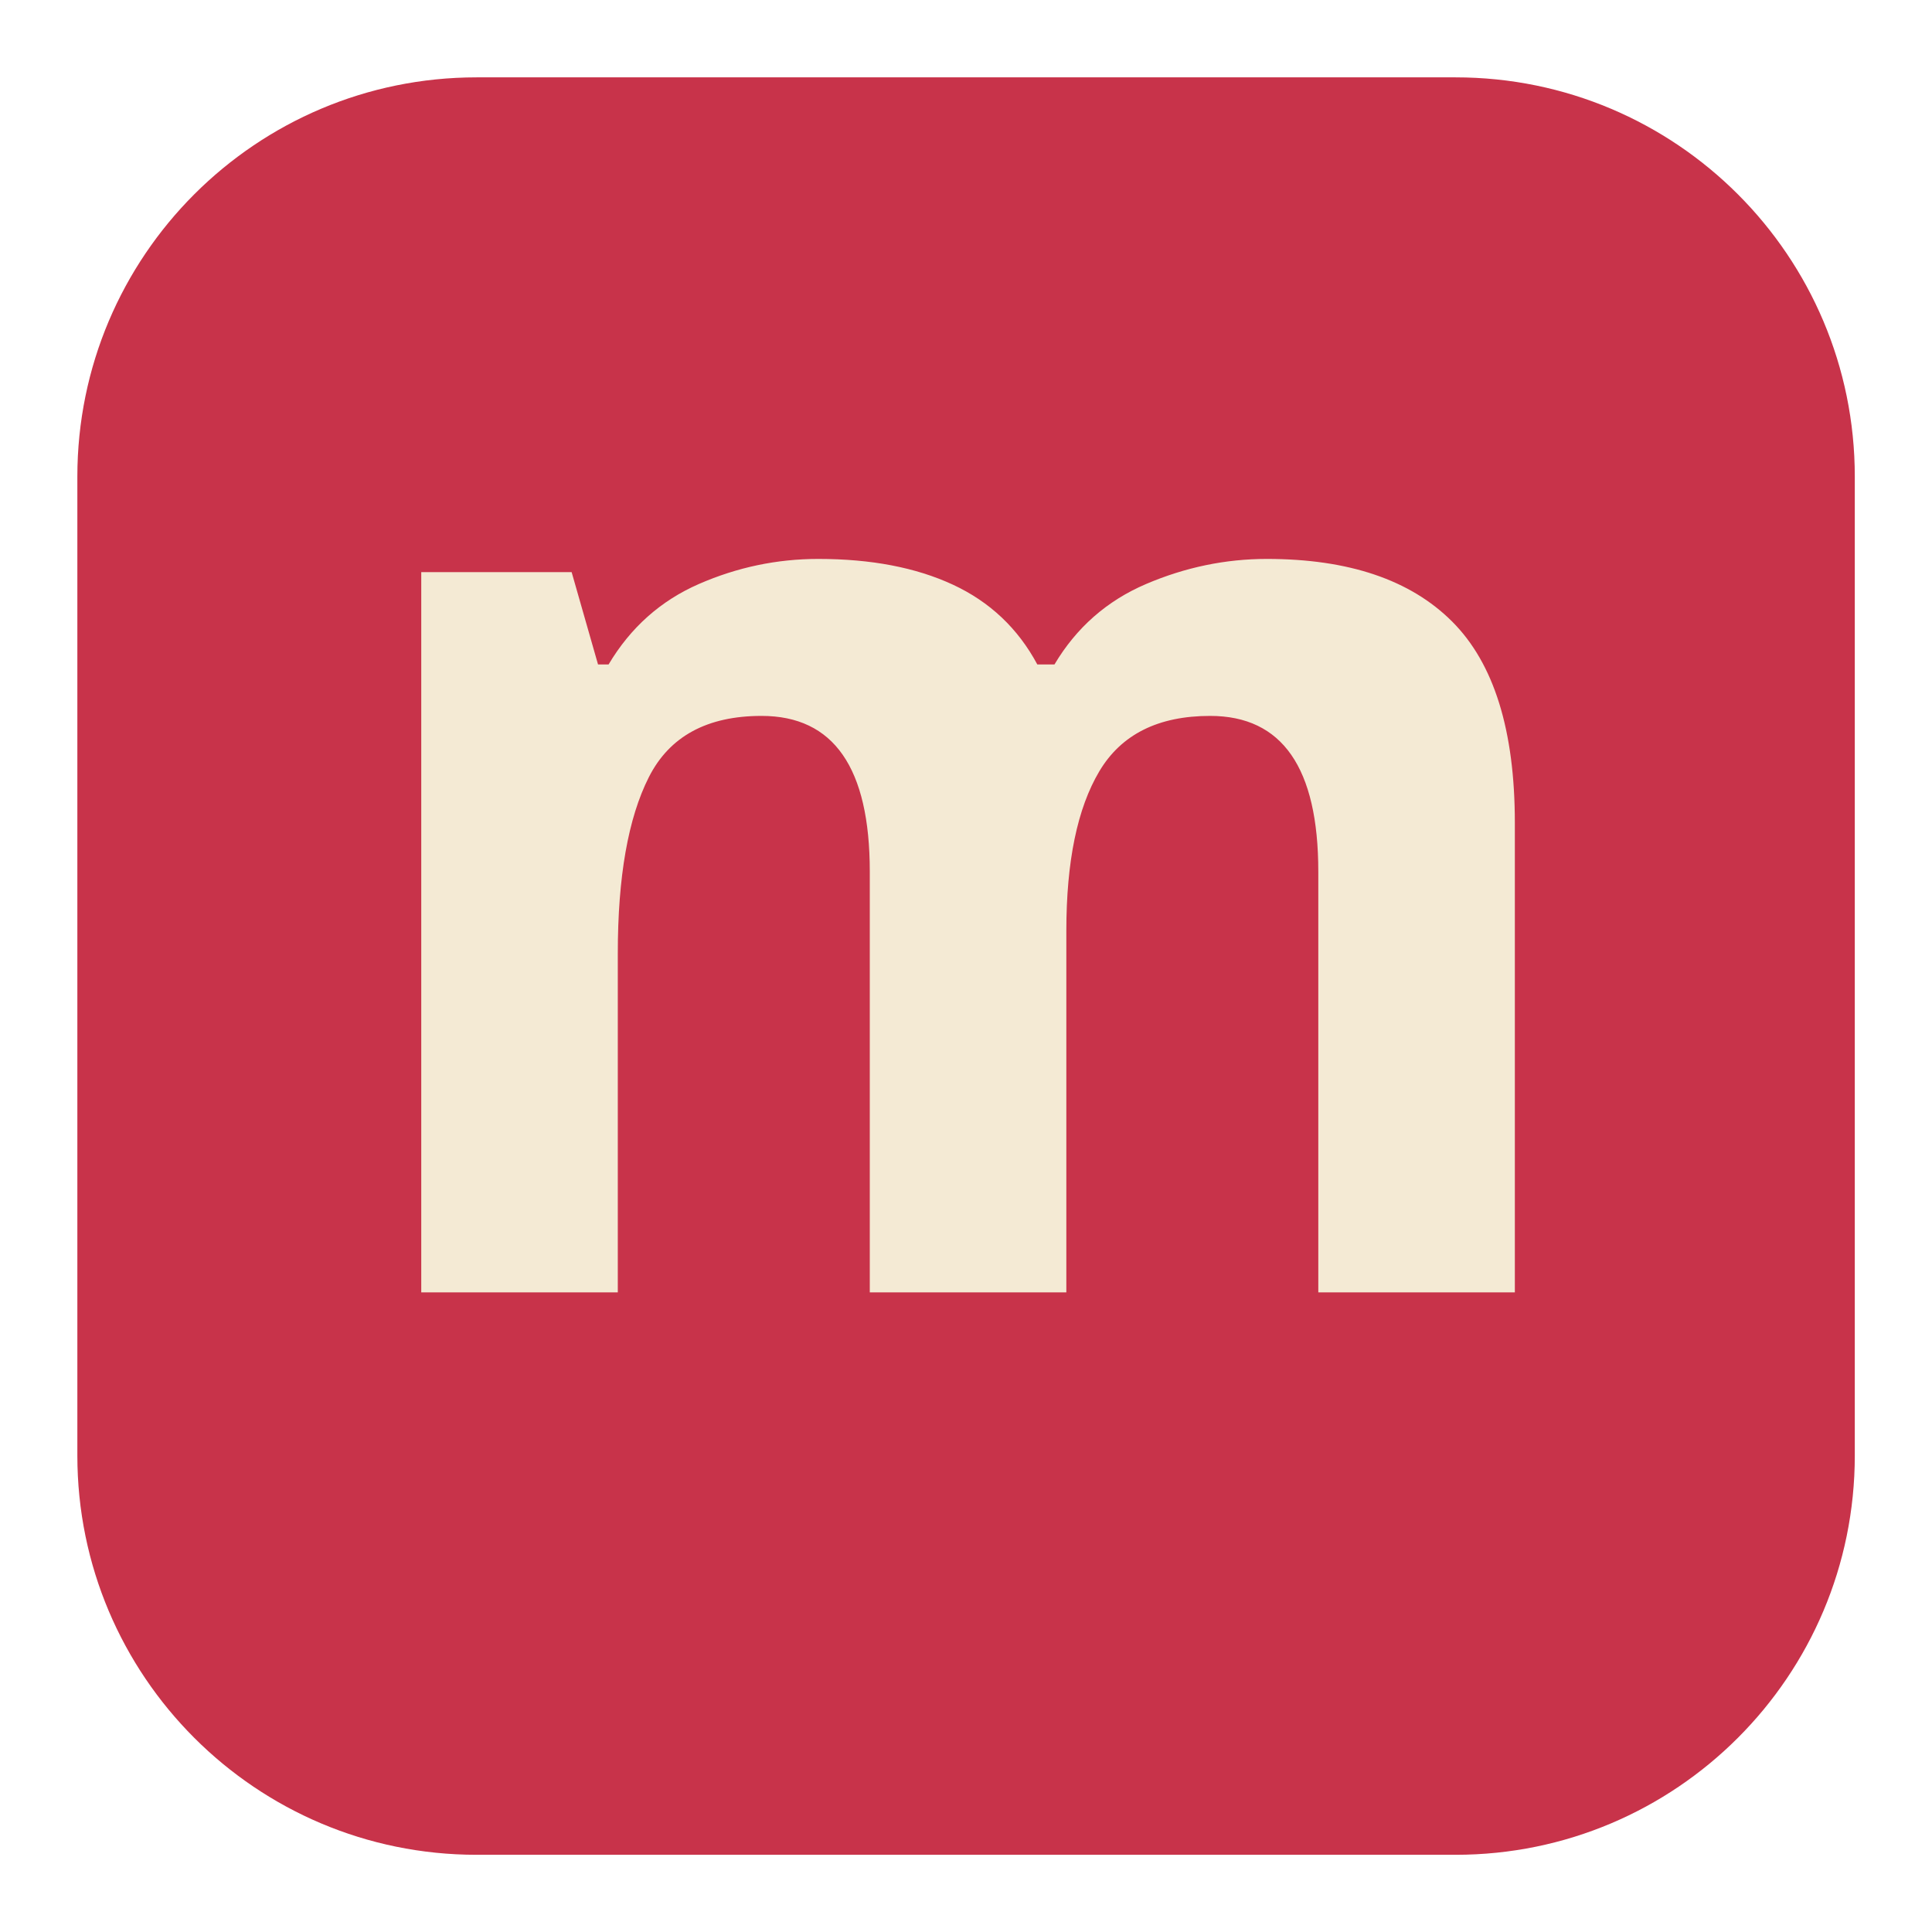
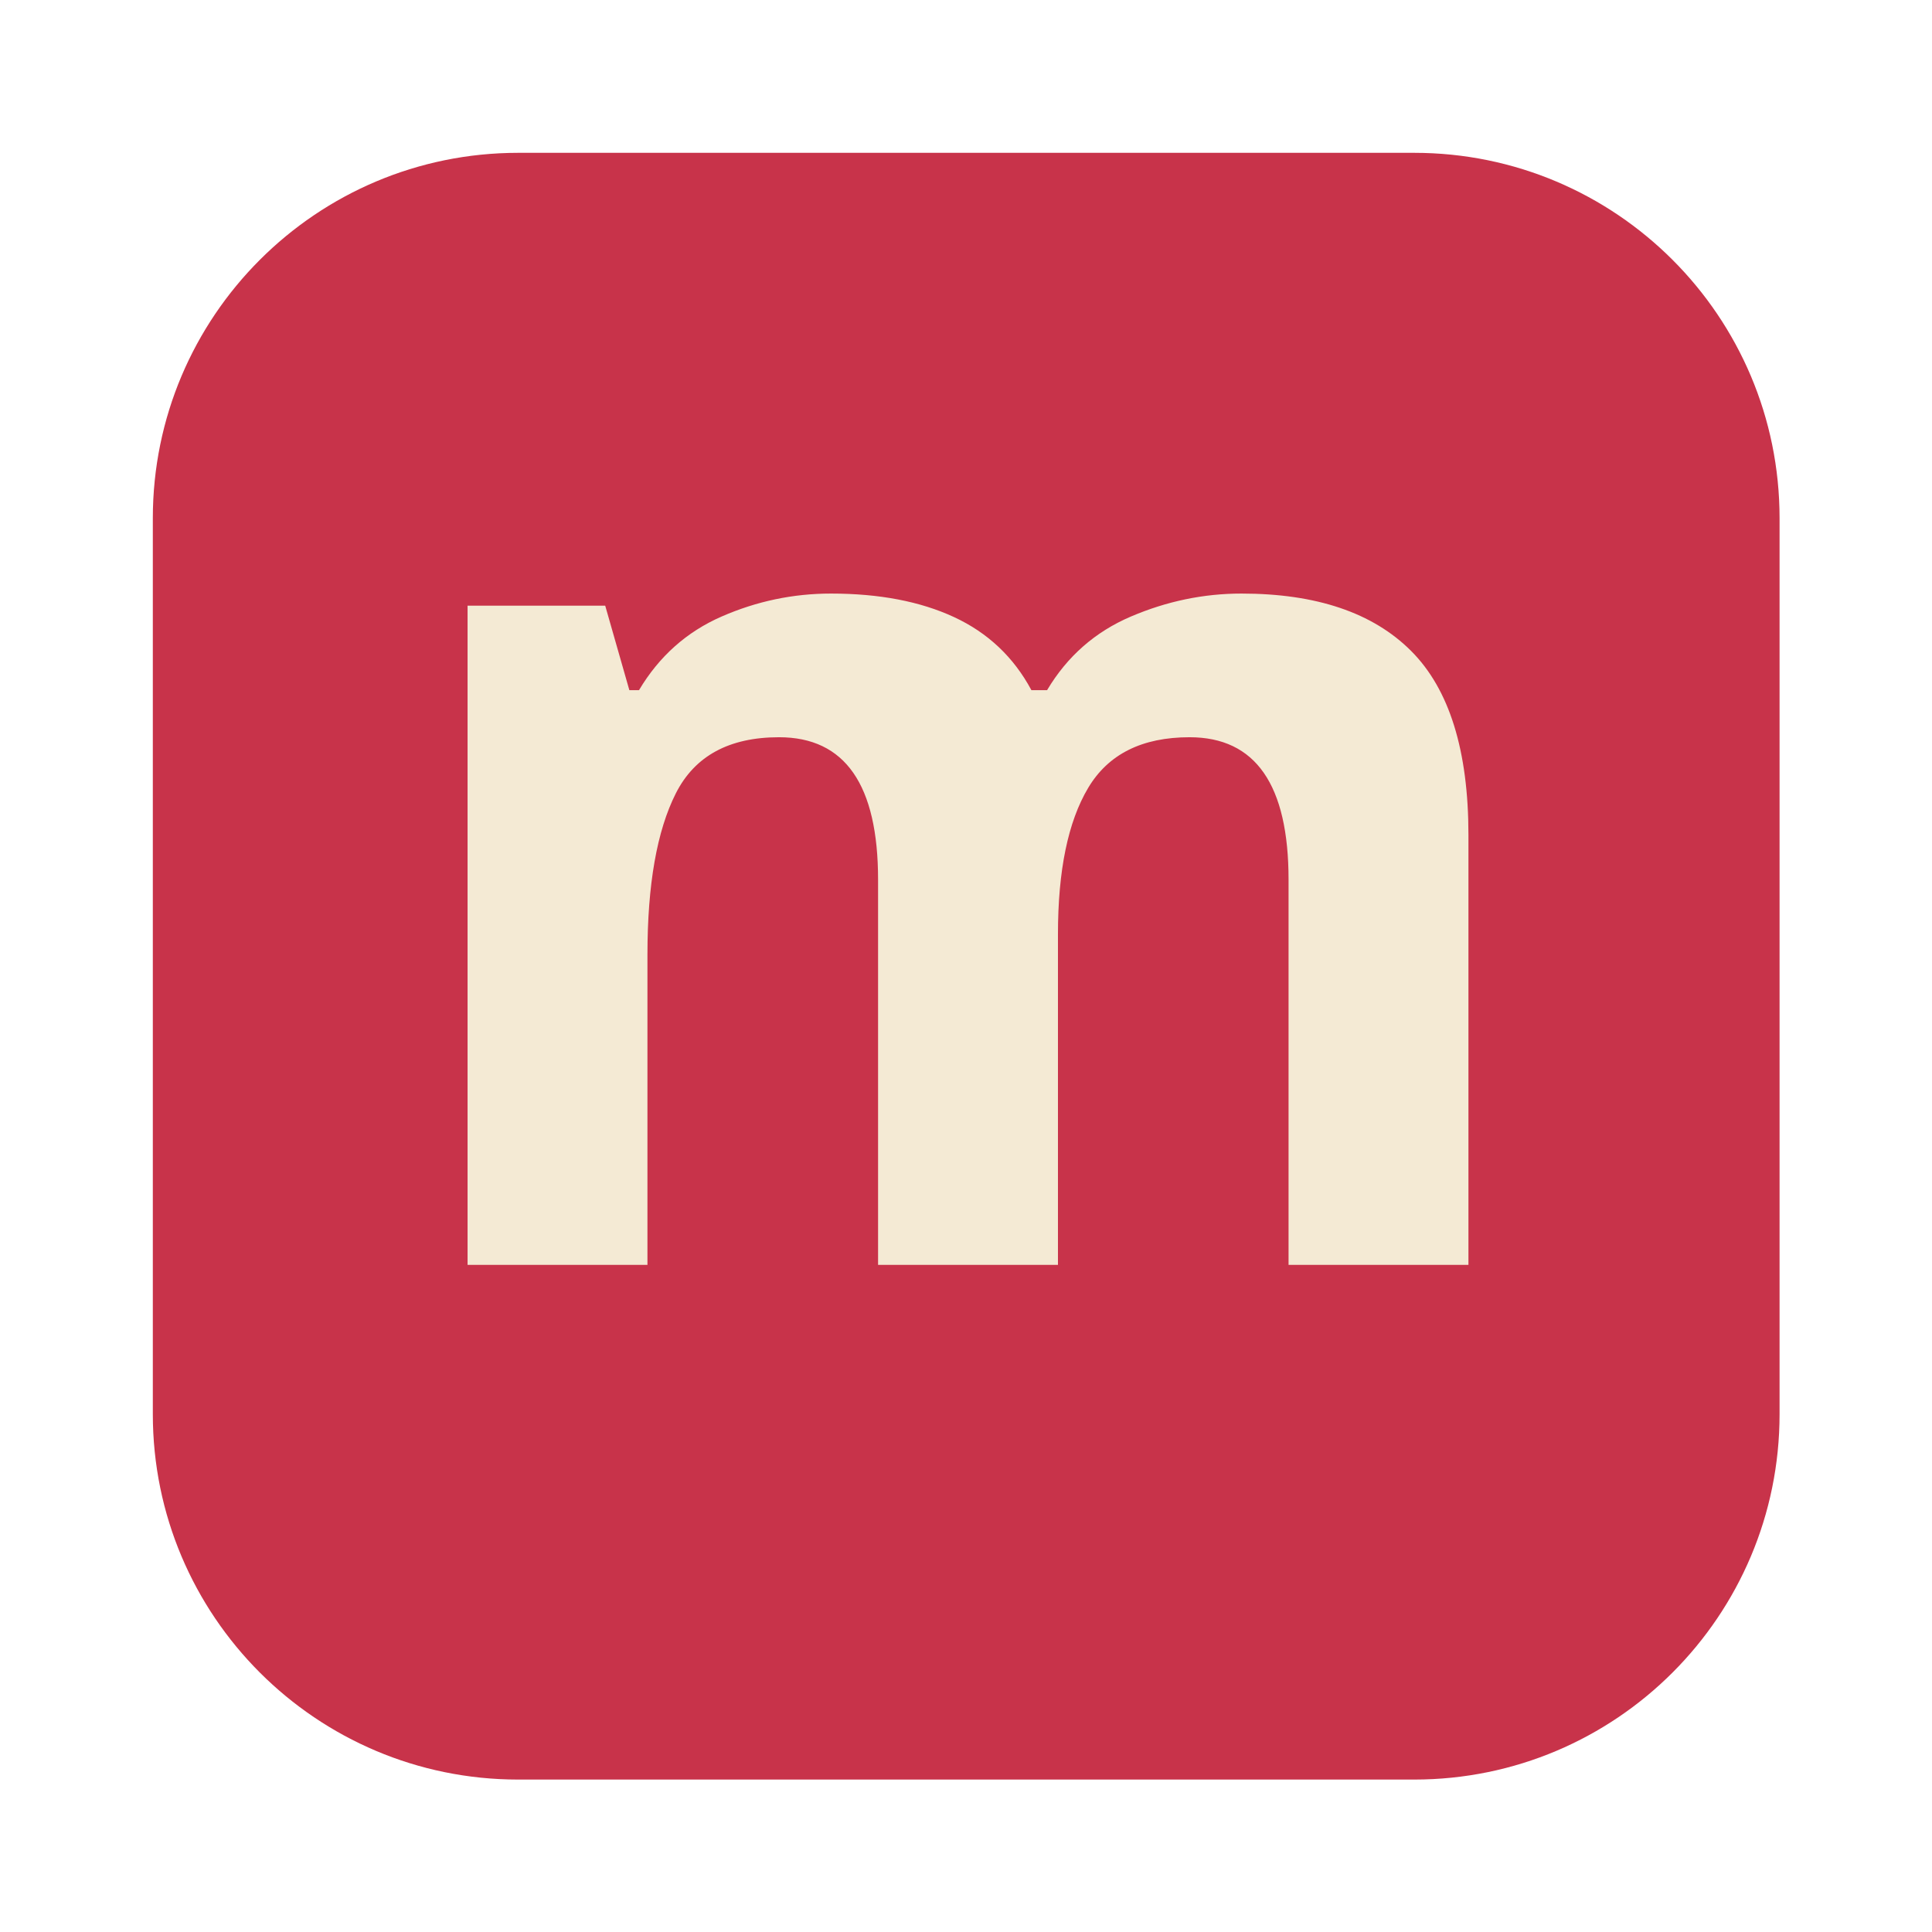
<svg xmlns="http://www.w3.org/2000/svg" viewBox="0 0 1024 1024">
-   <g transform="translate(41,41) scale(0.92)">
+   <g transform="translate(81,81) scale(0.842)">
    <rect width="1024" height="1024" rx="230" ry="230" fill="#c8334a" />
    <text x="512" y="700" font-family="Fraunces" font-weight="900" font-size="760" fill="#f4ead4" text-anchor="middle" font-variation-settings="'SOFT' 30, 'WONK' 1, 'opsz' 144">m</text>
  </g>
</svg>
